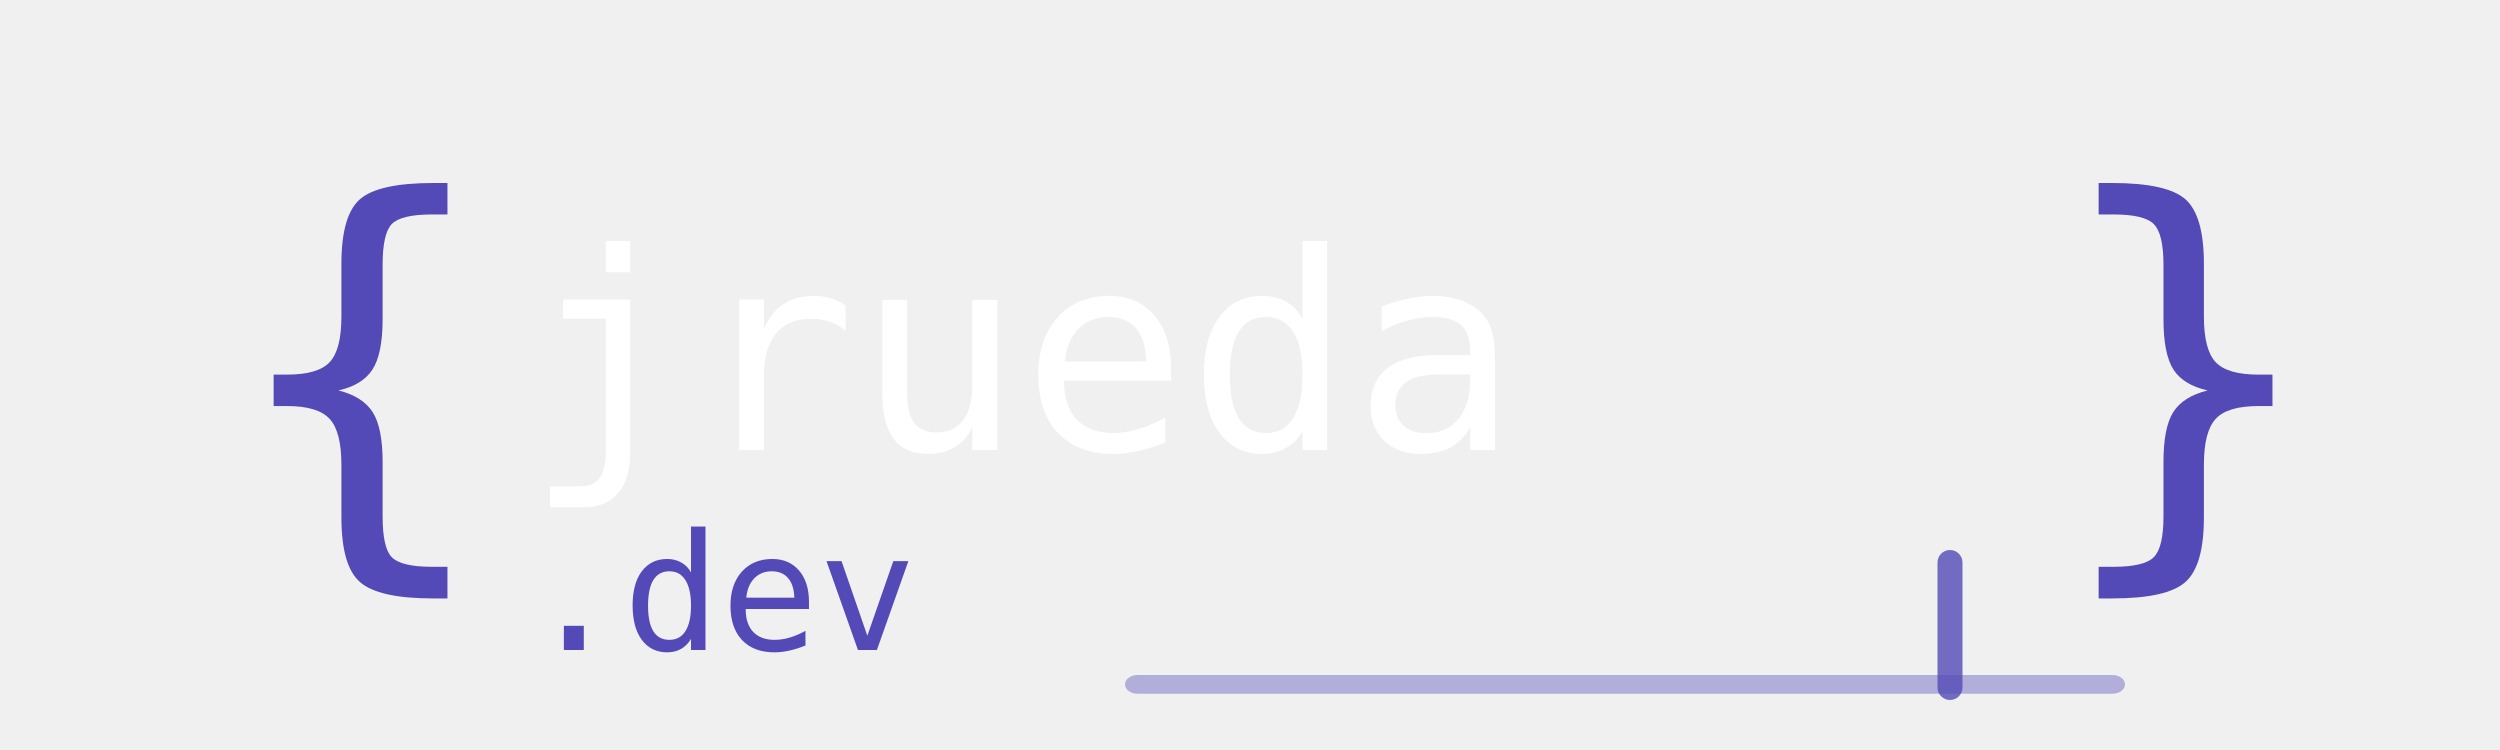
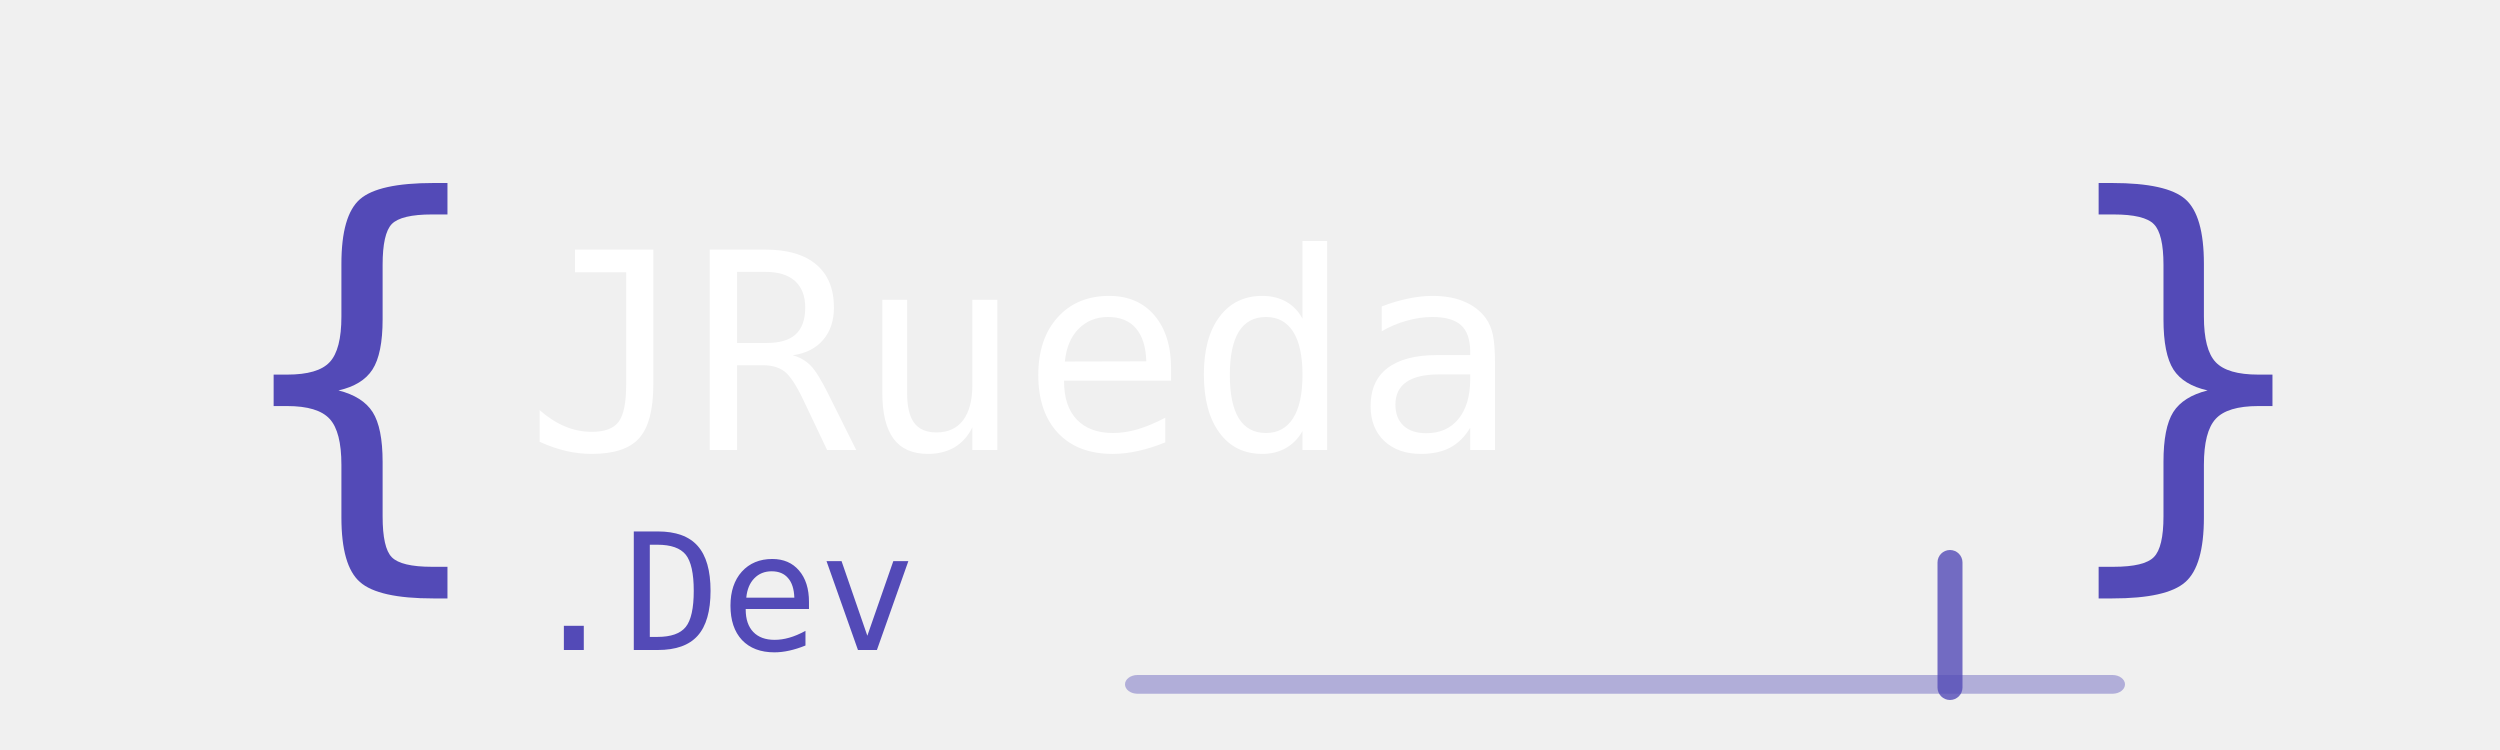
- <svg xmlns="http://www.w3.org/2000/svg" width="200" height="60" viewBox="0 0 200 60">
-   <text x="18" y="42" font-family="monospace" font-size="36px" font-weight="400" fill="#534AB7">{</text>
-   <text x="42" y="36" font-family="monospace" font-size="22px" font-weight="500" fill="#ffffff">jrueda</text>
-   <text x="42" y="52" font-family="monospace" font-size="13px" font-weight="400" fill="#534AB7">.dev</text>
-   <text x="164" y="42" font-family="monospace" font-size="36px" font-weight="400" fill="#534AB7">}</text>
-   <rect x="90" y="54" width="80" height="1.5" rx="1" fill="#534AB7" opacity="0.4" />
-   <rect x="155" y="44" width="2" height="12" rx="1" fill="#534AB7" opacity="0.8" />
+ <svg xmlns="http://www.w3.org/2000/svg" width="200" height="60" viewBox="0 0 200 60" version="1.1" id="svg5">
+   <defs id="defs5" />
+   <text x="18" y="42" font-family="monospace" font-size="36px" font-weight="400" fill="#534AB7" id="text1">{</text>
+   <text x="42" y="36" font-family="monospace" font-size="22px" font-weight="500" fill="#ffffff" id="text2">JRueda</text>
+   <text x="42" y="52" font-family="monospace" font-size="13px" font-weight="400" fill="#534ab7" id="text3">.Dev</text>
+   <text x="164" y="42" font-family="monospace" font-size="36px" font-weight="400" fill="#534AB7" id="text4">}</text>
+   <rect x="90" y="54" width="80" height="1.5" rx="1" fill="#534AB7" opacity="0.4" id="rect4" />
+   <rect x="155" y="44" width="2" height="12" rx="1" fill="#534AB7" opacity="0.8" id="rect5" />
</svg>
